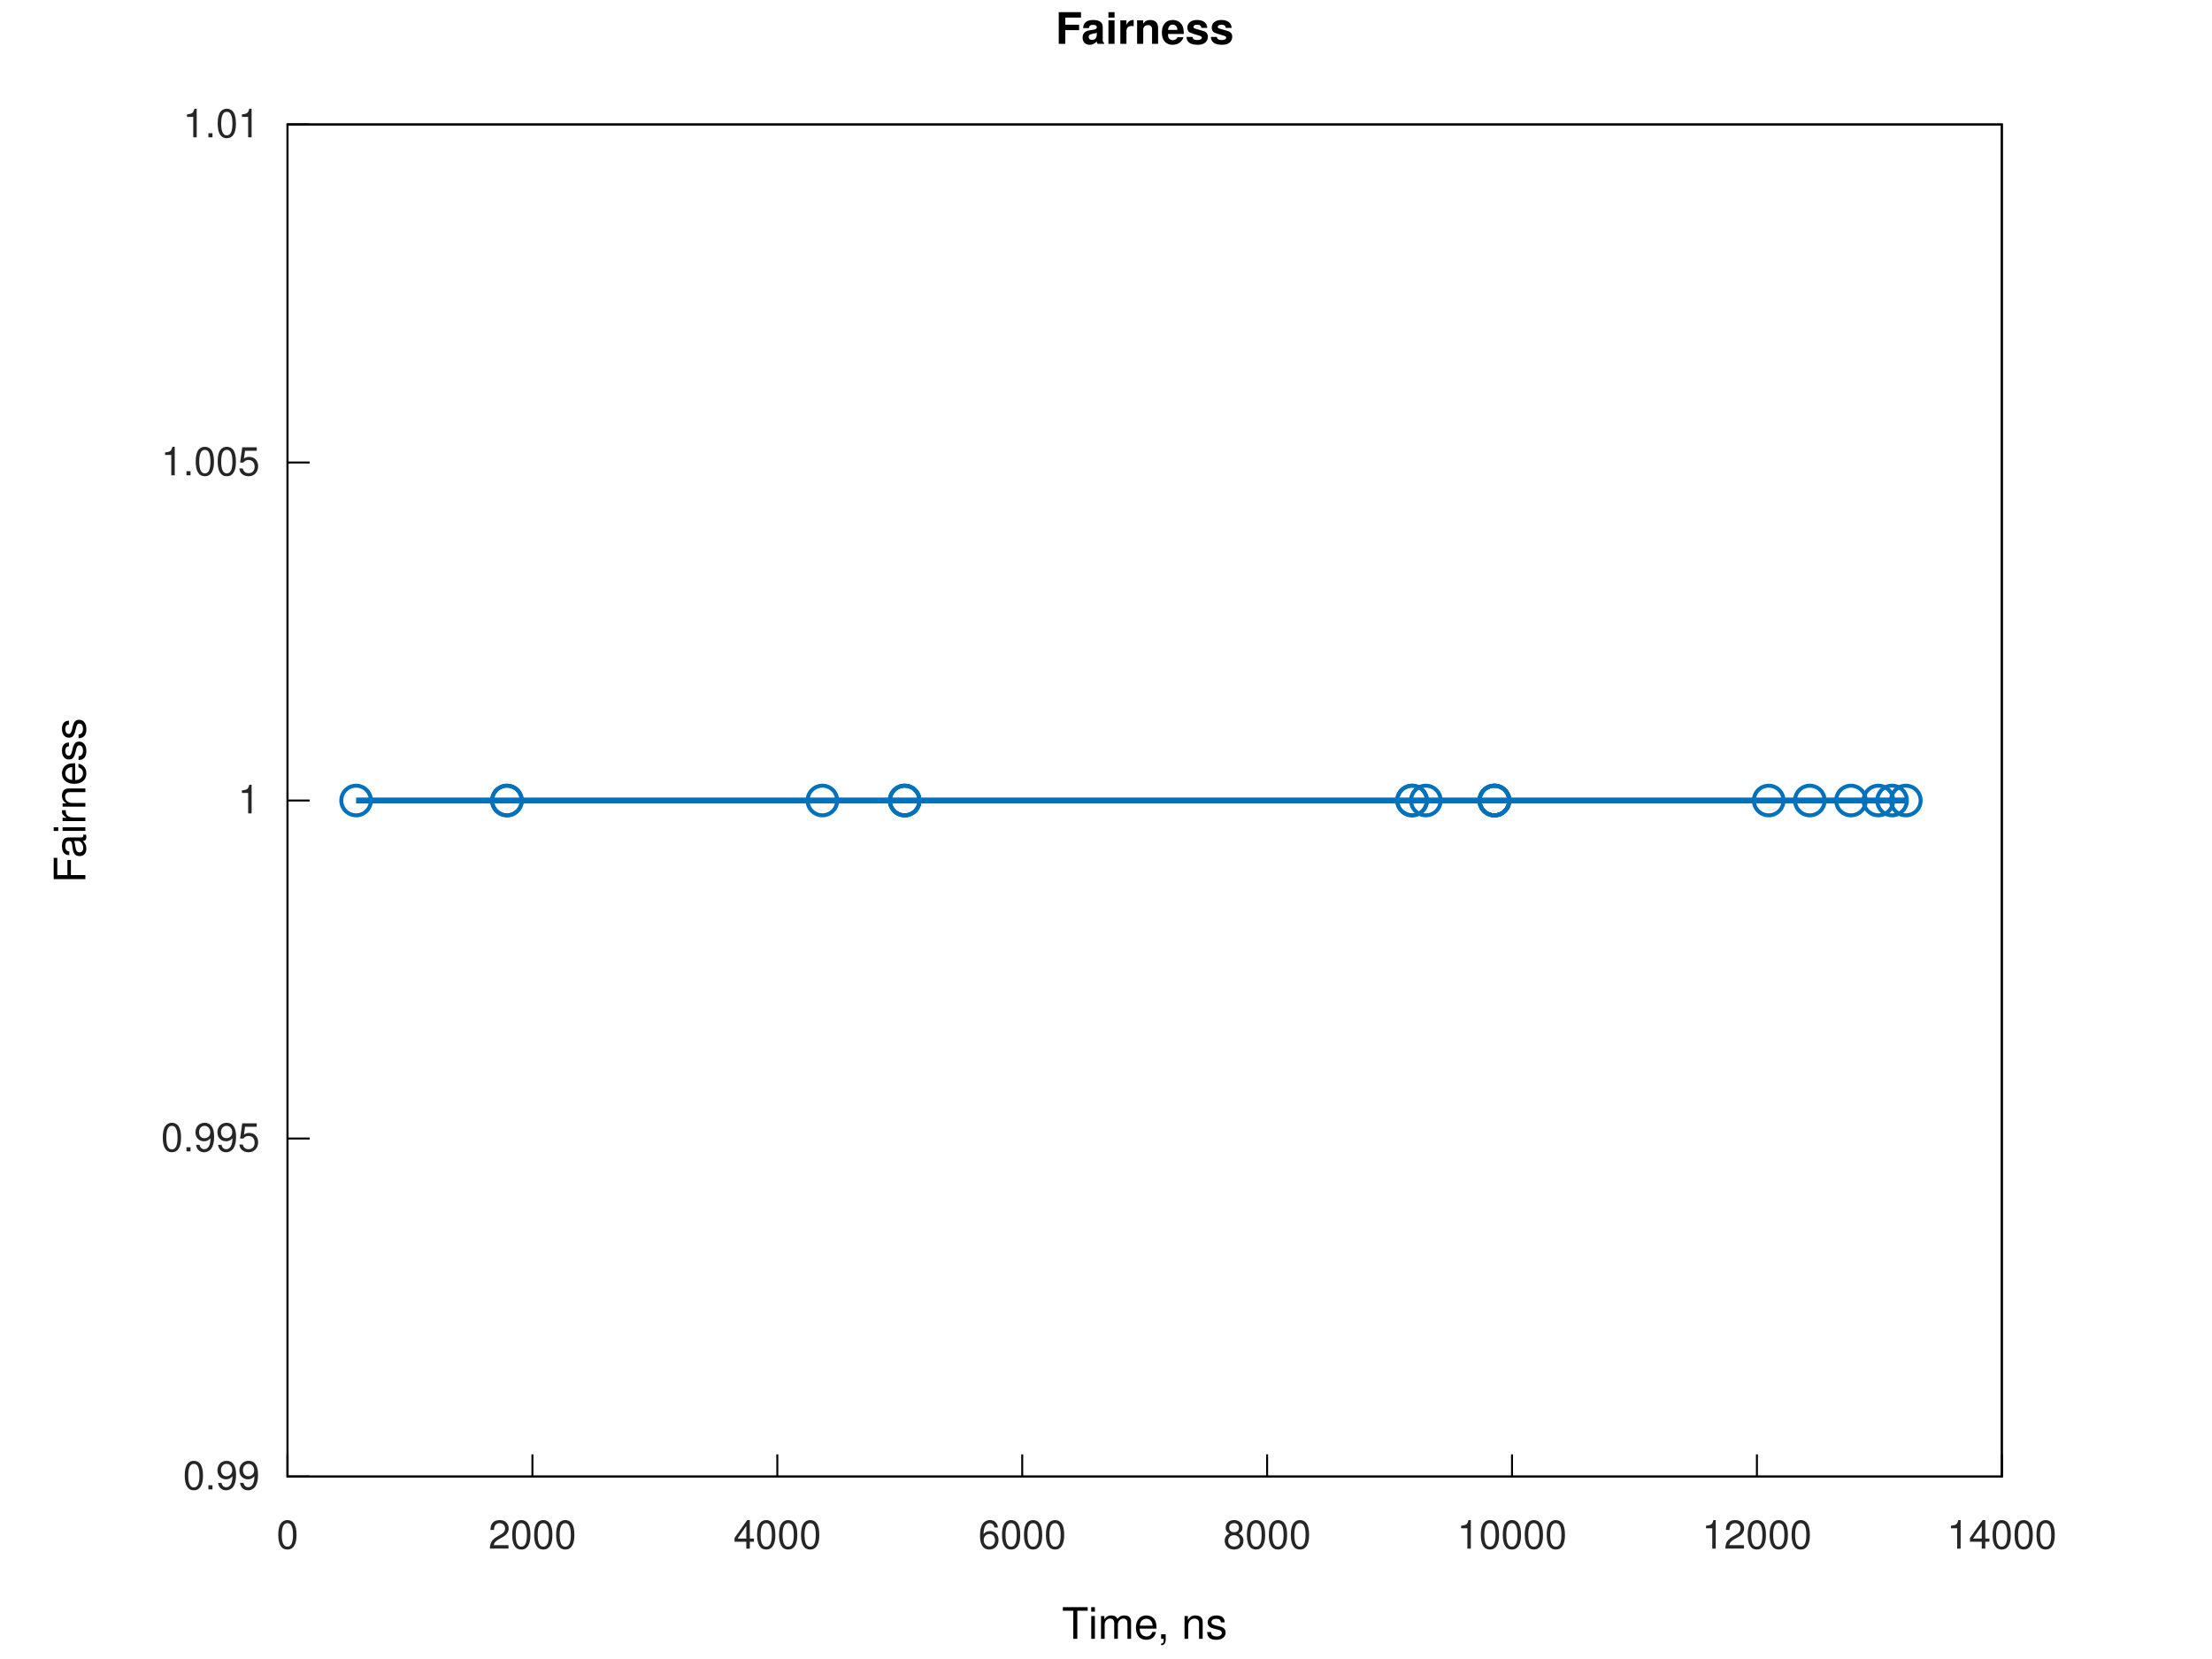
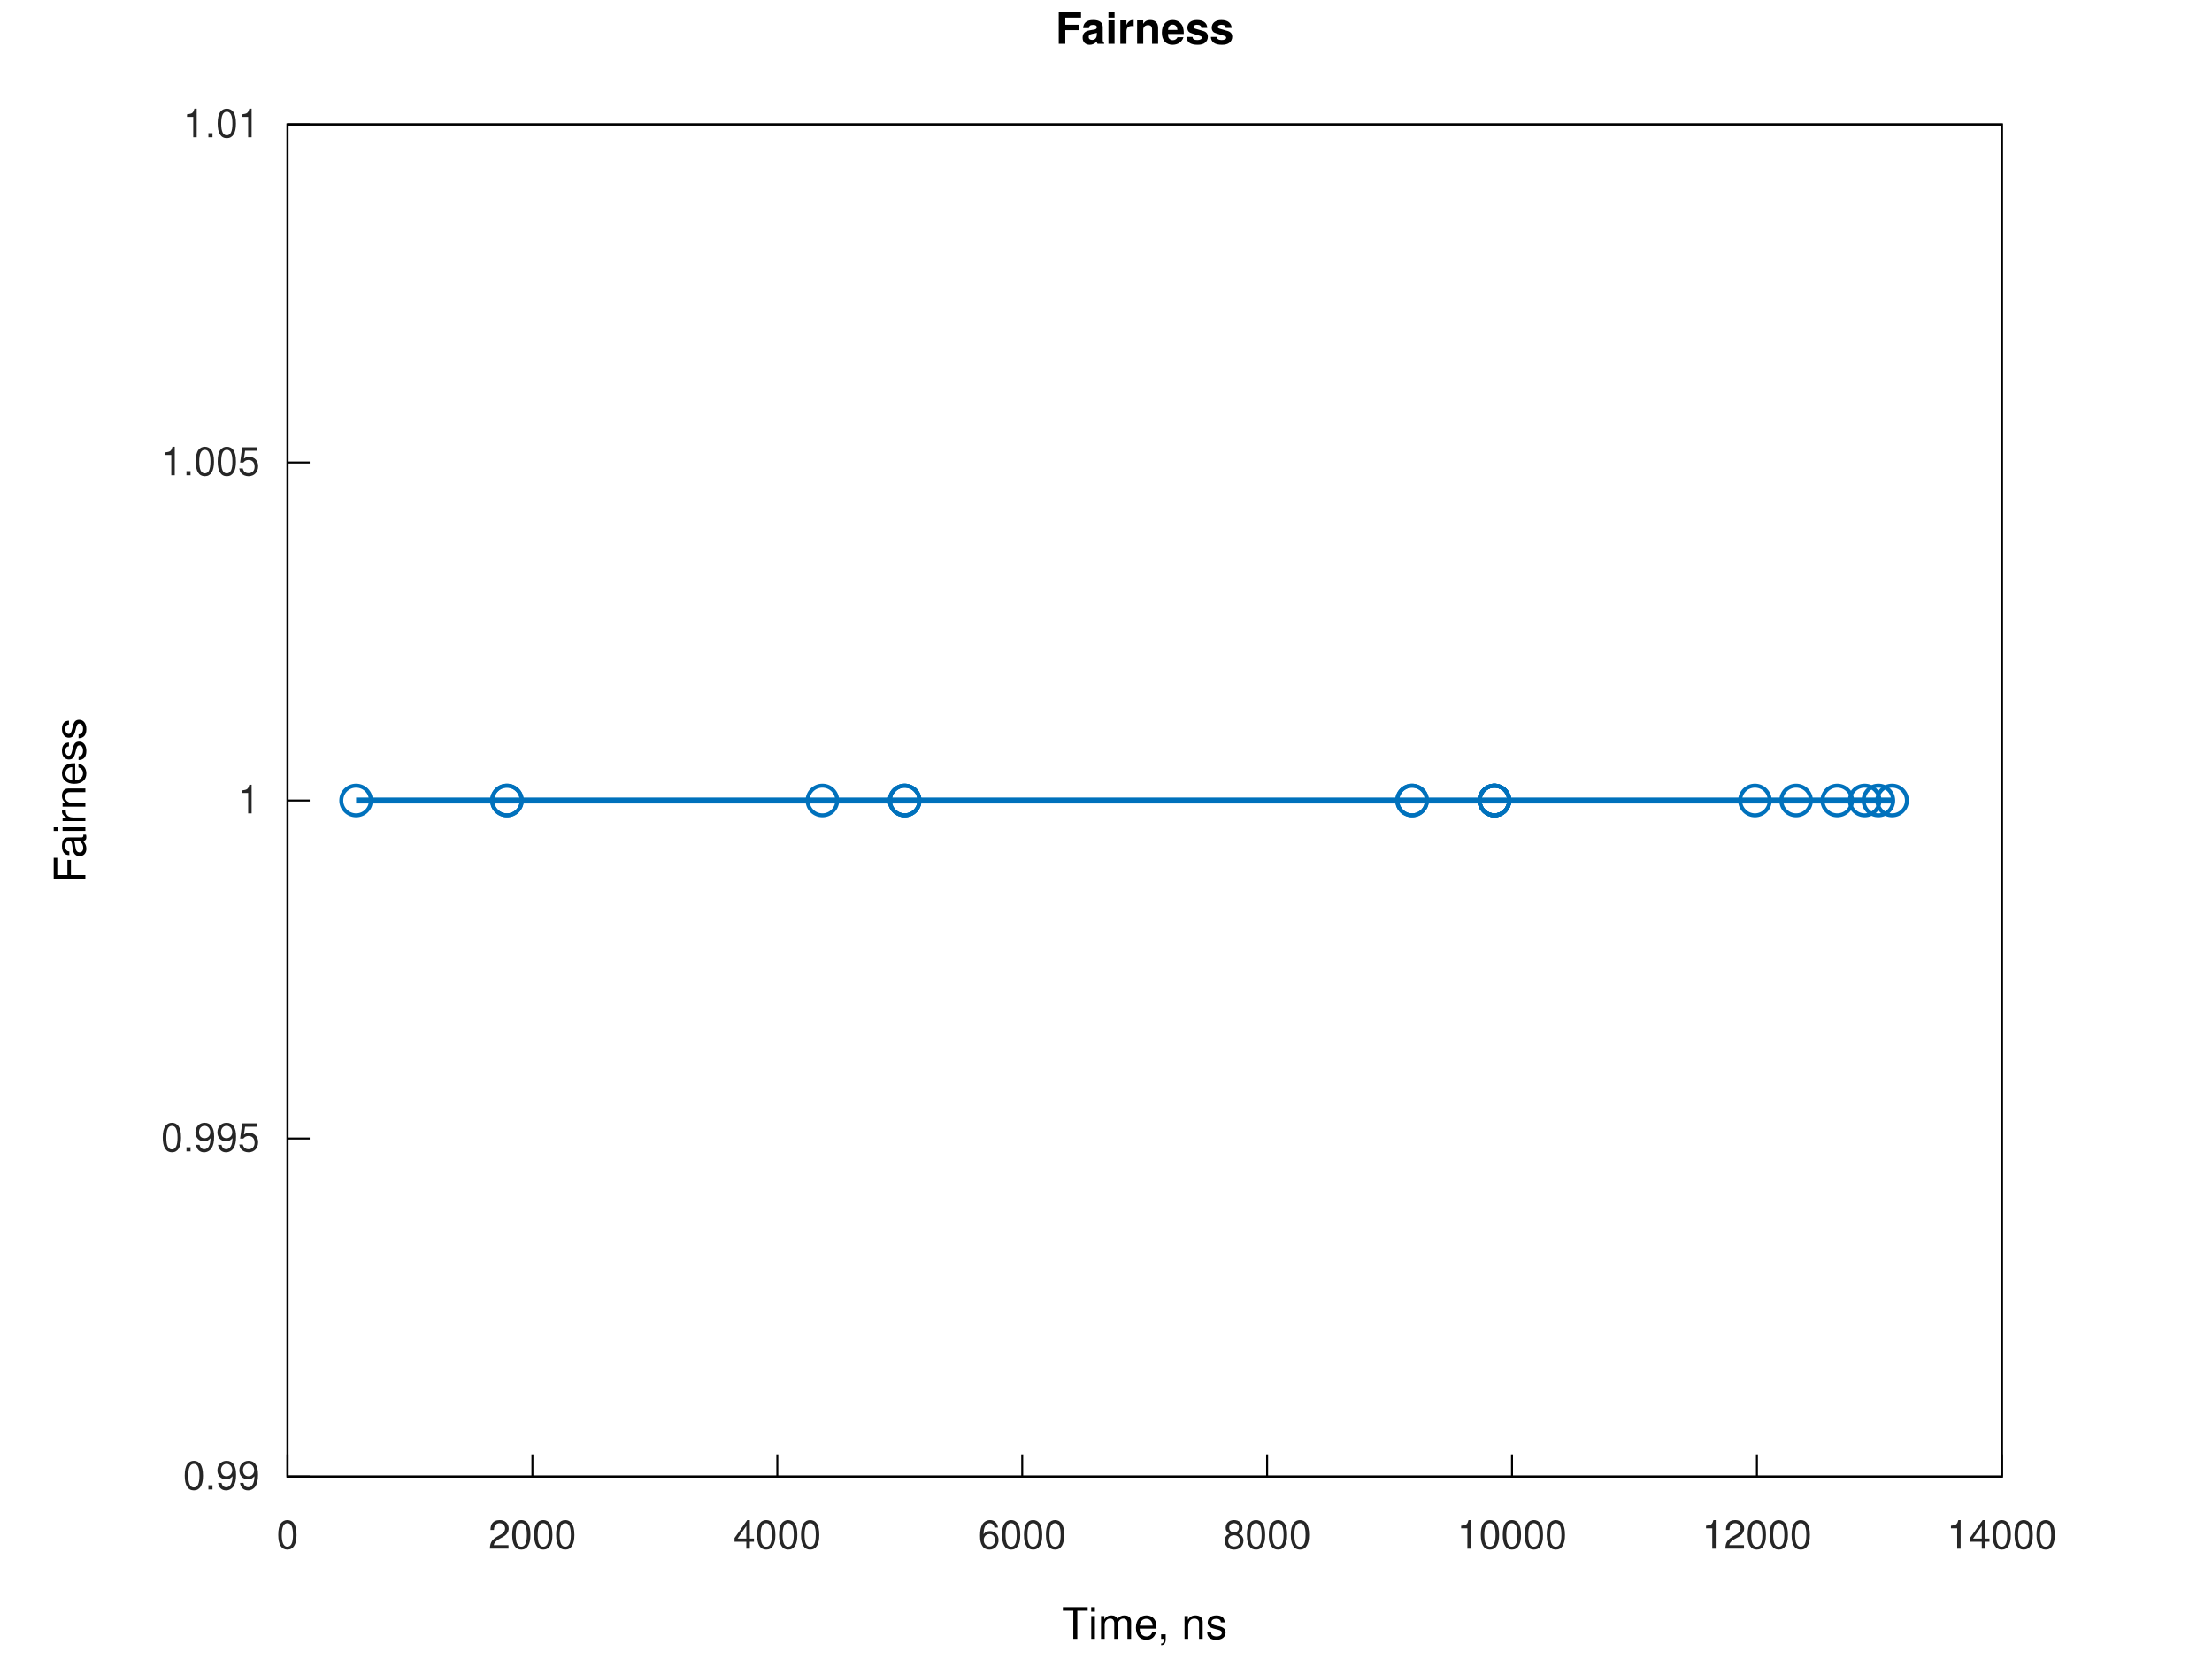
<svg xmlns="http://www.w3.org/2000/svg" xmlns:xlink="http://www.w3.org/1999/xlink" width="560" height="420" viewBox="0 0 560 420">
  <g id="gnuplot_canvas">
    <rect x="0" y="0" width="560" height="420" fill="none" />
    <defs>
      <circle id="gpDot" r="0.5" stroke-width="0.5" stroke="currentColor" />
      <path id="gpPt0" stroke-width="0.267" stroke="currentColor" d="M-1,0 h2 M0,-1 v2" />
      <path id="gpPt1" stroke-width="0.267" stroke="currentColor" d="M-1,-1 L1,1 M1,-1 L-1,1" />
      <path id="gpPt2" stroke-width="0.267" stroke="currentColor" d="M-1,0 L1,0 M0,-1 L0,1 M-1,-1 L1,1 M-1,1 L1,-1" />
      <rect id="gpPt3" stroke-width="0.267" stroke="currentColor" x="-1" y="-1" width="2" height="2" />
      <rect id="gpPt4" stroke-width="0.267" stroke="currentColor" fill="currentColor" x="-1" y="-1" width="2" height="2" />
      <circle id="gpPt5" stroke-width="0.267" stroke="currentColor" cx="0" cy="0" r="1" />
      <use xlink:href="#gpPt5" id="gpPt6" fill="currentColor" stroke="none" />
      <path id="gpPt7" stroke-width="0.267" stroke="currentColor" d="M0,-1.33 L-1.33,0.67 L1.33,0.67 z" />
      <use xlink:href="#gpPt7" id="gpPt8" fill="currentColor" stroke="none" />
      <use xlink:href="#gpPt7" id="gpPt9" stroke="currentColor" transform="rotate(180)" />
      <use xlink:href="#gpPt9" id="gpPt10" fill="currentColor" stroke="none" />
      <use xlink:href="#gpPt3" id="gpPt11" stroke="currentColor" transform="rotate(45)" />
      <use xlink:href="#gpPt11" id="gpPt12" fill="currentColor" stroke="none" />
      <path id="gpPt13" stroke-width="0.267" stroke="currentColor" d="M0,1.330 L1.265,0.411 L0.782,-1.067 L-0.782,-1.076 L-1.265,0.411 z" />
      <use xlink:href="#gpPt13" id="gpPt14" fill="currentColor" stroke="none" />
      <filter id="textbox" filterUnits="objectBoundingBox" x="0" y="0" height="1" width="1">
        <feFlood flood-color="white" flood-opacity="1" result="bgnd" />
        <feComposite in="SourceGraphic" in2="bgnd" operator="atop" />
      </filter>
      <filter id="greybox" filterUnits="objectBoundingBox" x="0" y="0" height="1" width="1">
        <feFlood flood-color="lightgrey" flood-opacity="1" result="grey" />
        <feComposite in="SourceGraphic" in2="grey" operator="atop" />
      </filter>
    </defs>
    <g fill="none" color="white" stroke="currentColor" stroke-width="1.00" stroke-linecap="butt" stroke-linejoin="miter">
</g>
    <g fill="none" color="white" stroke="currentColor" stroke-width="0.50" stroke-linecap="butt" stroke-linejoin="miter">
</g>
    <g fill="none" color="black" stroke="currentColor" stroke-width="0.50" stroke-linecap="butt" stroke-linejoin="miter">
      <path stroke="rgb(  0,   0,   0)" d="M72.79,373.81 L78.41,373.81  " />
      <g transform="translate(65.79,377.06)" stroke="none" fill="rgb(38,38,38)" font-family="Helvetica" font-size="10.00" text-anchor="end">
        <text>
          <tspan font-family="Helvetica">0.99</tspan>
        </text>
      </g>
    </g>
    <g fill="none" color="black" stroke="currentColor" stroke-width="0.50" stroke-linecap="butt" stroke-linejoin="miter">
      <path stroke="rgb(  0,   0,   0)" d="M72.79,288.23 L78.41,288.23  " />
      <g transform="translate(65.79,291.48)" stroke="none" fill="rgb(38,38,38)" font-family="Helvetica" font-size="10.00" text-anchor="end">
        <text>
          <tspan font-family="Helvetica">0.995</tspan>
        </text>
      </g>
    </g>
    <g fill="none" color="black" stroke="currentColor" stroke-width="0.50" stroke-linecap="butt" stroke-linejoin="miter">
      <path stroke="rgb(  0,   0,   0)" d="M72.79,202.66 L78.41,202.66  " />
      <g transform="translate(65.79,205.91)" stroke="none" fill="rgb(38,38,38)" font-family="Helvetica" font-size="10.00" text-anchor="end">
        <text>
          <tspan font-family="Helvetica">1</tspan>
        </text>
      </g>
    </g>
    <g fill="none" color="black" stroke="currentColor" stroke-width="0.50" stroke-linecap="butt" stroke-linejoin="miter">
      <path stroke="rgb(  0,   0,   0)" d="M72.79,117.09 L78.41,117.09  " />
      <g transform="translate(65.79,120.34)" stroke="none" fill="rgb(38,38,38)" font-family="Helvetica" font-size="10.00" text-anchor="end">
        <text>
          <tspan font-family="Helvetica">1.005</tspan>
        </text>
      </g>
    </g>
    <g fill="none" color="black" stroke="currentColor" stroke-width="0.50" stroke-linecap="butt" stroke-linejoin="miter">
      <path stroke="rgb(  0,   0,   0)" d="M72.79,31.51 L78.41,31.51  " />
      <g transform="translate(65.79,34.76)" stroke="none" fill="rgb(38,38,38)" font-family="Helvetica" font-size="10.00" text-anchor="end">
        <text>
          <tspan font-family="Helvetica">1.01</tspan>
        </text>
      </g>
    </g>
    <g fill="none" color="black" stroke="currentColor" stroke-width="0.50" stroke-linecap="butt" stroke-linejoin="miter">
      <path stroke="rgb(  0,   0,   0)" d="M72.79,373.81 L72.79,368.19  " />
      <g transform="translate(72.79,392.06)" stroke="none" fill="rgb(38,38,38)" font-family="Helvetica" font-size="10.00" text-anchor="middle">
        <text>
          <tspan font-family="Helvetica">0</tspan>
        </text>
      </g>
    </g>
    <g fill="none" color="black" stroke="currentColor" stroke-width="0.50" stroke-linecap="butt" stroke-linejoin="miter">
      <path stroke="rgb(  0,   0,   0)" d="M134.79,373.81 L134.79,368.19  " />
      <g transform="translate(134.79,392.06)" stroke="none" fill="rgb(38,38,38)" font-family="Helvetica" font-size="10.00" text-anchor="middle">
        <text>
          <tspan font-family="Helvetica">2000</tspan>
        </text>
      </g>
    </g>
    <g fill="none" color="black" stroke="currentColor" stroke-width="0.50" stroke-linecap="butt" stroke-linejoin="miter">
      <path stroke="rgb(  0,   0,   0)" d="M196.79,373.81 L196.79,368.19  " />
      <g transform="translate(196.79,392.06)" stroke="none" fill="rgb(38,38,38)" font-family="Helvetica" font-size="10.00" text-anchor="middle">
        <text>
          <tspan font-family="Helvetica">4000</tspan>
        </text>
      </g>
    </g>
    <g fill="none" color="black" stroke="currentColor" stroke-width="0.50" stroke-linecap="butt" stroke-linejoin="miter">
      <path stroke="rgb(  0,   0,   0)" d="M258.79,373.81 L258.79,368.19  " />
      <g transform="translate(258.79,392.06)" stroke="none" fill="rgb(38,38,38)" font-family="Helvetica" font-size="10.00" text-anchor="middle">
        <text>
          <tspan font-family="Helvetica">6000</tspan>
        </text>
      </g>
    </g>
    <g fill="none" color="black" stroke="currentColor" stroke-width="0.50" stroke-linecap="butt" stroke-linejoin="miter">
      <path stroke="rgb(  0,   0,   0)" d="M320.79,373.81 L320.79,368.19  " />
      <g transform="translate(320.79,392.06)" stroke="none" fill="rgb(38,38,38)" font-family="Helvetica" font-size="10.00" text-anchor="middle">
        <text>
          <tspan font-family="Helvetica">8000</tspan>
        </text>
      </g>
    </g>
    <g fill="none" color="black" stroke="currentColor" stroke-width="0.50" stroke-linecap="butt" stroke-linejoin="miter">
      <path stroke="rgb(  0,   0,   0)" d="M382.79,373.81 L382.79,368.19  " />
      <g transform="translate(382.79,392.06)" stroke="none" fill="rgb(38,38,38)" font-family="Helvetica" font-size="10.00" text-anchor="middle">
        <text>
          <tspan font-family="Helvetica">10000</tspan>
        </text>
      </g>
    </g>
    <g fill="none" color="black" stroke="currentColor" stroke-width="0.50" stroke-linecap="butt" stroke-linejoin="miter">
      <path stroke="rgb(  0,   0,   0)" d="M444.79,373.81 L444.79,368.19  " />
      <g transform="translate(444.79,392.06)" stroke="none" fill="rgb(38,38,38)" font-family="Helvetica" font-size="10.00" text-anchor="middle">
        <text>
          <tspan font-family="Helvetica">12000</tspan>
        </text>
      </g>
    </g>
    <g fill="none" color="black" stroke="currentColor" stroke-width="0.50" stroke-linecap="butt" stroke-linejoin="miter">
      <path stroke="rgb(  0,   0,   0)" d="M506.79,373.81 L506.79,368.19  " />
      <g transform="translate(506.79,392.06)" stroke="none" fill="rgb(38,38,38)" font-family="Helvetica" font-size="10.00" text-anchor="middle">
        <text>
          <tspan font-family="Helvetica">14000</tspan>
        </text>
      </g>
    </g>
    <g fill="none" color="black" stroke="currentColor" stroke-width="0.50" stroke-linecap="butt" stroke-linejoin="miter">
</g>
    <g fill="none" color="black" stroke="currentColor" stroke-width="0.50" stroke-linecap="butt" stroke-linejoin="miter">
      <path stroke="rgb(  0,   0,   0)" d="M72.79,31.51 L72.79,373.81 L506.79,373.81 L506.79,31.51 L72.79,31.51 Z  " />
    </g>
    <g fill="none" color="black" stroke="currentColor" stroke-width="0.50" stroke-linecap="butt" stroke-linejoin="miter">
</g>
    <g id="gnuplot_plot_1a">
      <g fill="none" color="white" stroke="rgb(  0,   0,   0)" stroke-width="1.50" stroke-linecap="butt" stroke-linejoin="miter">
</g>
      <g fill="none" color="black" stroke="currentColor" stroke-width="1.50" stroke-linecap="butt" stroke-linejoin="miter">
-         <path stroke="rgb(  0, 113, 188)" d="M90.15,202.66 L128.34,202.66 L208.20,202.66 L229.03,202.66 L357.49,202.66 L360.97,202.66 L378.33,202.66 L447.77,202.66   L458.18,202.66 L468.60,202.66 L475.54,202.66 L479.01,202.66 L482.49,202.66  " />
+         <path stroke="rgb(  0, 113, 188)" d="M90.15,202.66 L128.34,202.66 L208.20,202.66 L229.03,202.66 L357.49,202.66 L378.33,202.66 L444.29,202.66 L454.71,202.66   L465.13,202.66 L472.07,202.66 L475.54,202.66 L479.01,202.66  " />
        <use xlink:href="#gpPt5" transform="translate(90.15,202.66) scale(3.75)" color="rgb(  0, 113, 188)" />
        <use xlink:href="#gpPt5" transform="translate(128.34,202.66) scale(3.75)" color="rgb(  0, 113, 188)" />
        <use xlink:href="#gpPt5" transform="translate(128.34,202.66) scale(3.75)" color="rgb(  0, 113, 188)" />
        <use xlink:href="#gpPt5" transform="translate(208.20,202.66) scale(3.75)" color="rgb(  0, 113, 188)" />
        <use xlink:href="#gpPt5" transform="translate(229.03,202.66) scale(3.75)" color="rgb(  0, 113, 188)" />
        <use xlink:href="#gpPt5" transform="translate(229.03,202.66) scale(3.75)" color="rgb(  0, 113, 188)" />
        <use xlink:href="#gpPt5" transform="translate(229.03,202.66) scale(3.75)" color="rgb(  0, 113, 188)" />
        <use xlink:href="#gpPt5" transform="translate(357.49,202.66) scale(3.75)" color="rgb(  0, 113, 188)" />
        <use xlink:href="#gpPt5" transform="translate(357.49,202.66) scale(3.75)" color="rgb(  0, 113, 188)" />
-         <use xlink:href="#gpPt5" transform="translate(360.97,202.66) scale(3.75)" color="rgb(  0, 113, 188)" />
-         <use xlink:href="#gpPt5" transform="translate(378.33,202.66) scale(3.75)" color="rgb(  0, 113, 188)" />
-         <use xlink:href="#gpPt5" transform="translate(378.33,202.66) scale(3.75)" color="rgb(  0, 113, 188)" />
-         <use xlink:href="#gpPt5" transform="translate(378.33,202.66) scale(3.75)" color="rgb(  0, 113, 188)" />
-         <use xlink:href="#gpPt5" transform="translate(378.33,202.66) scale(3.75)" color="rgb(  0, 113, 188)" />
-         <use xlink:href="#gpPt5" transform="translate(378.33,202.66) scale(3.75)" color="rgb(  0, 113, 188)" />
-         <use xlink:href="#gpPt5" transform="translate(447.77,202.66) scale(3.75)" color="rgb(  0, 113, 188)" />
-         <use xlink:href="#gpPt5" transform="translate(458.18,202.66) scale(3.75)" color="rgb(  0, 113, 188)" />
-         <use xlink:href="#gpPt5" transform="translate(468.60,202.66) scale(3.75)" color="rgb(  0, 113, 188)" />
+         <use xlink:href="#gpPt5" transform="translate(378.33,202.66) scale(3.75)" color="rgb(  0, 113, 188)" />
+         <use xlink:href="#gpPt5" transform="translate(378.33,202.66) scale(3.75)" color="rgb(  0, 113, 188)" />
+         <use xlink:href="#gpPt5" transform="translate(378.33,202.66) scale(3.75)" color="rgb(  0, 113, 188)" />
+         <use xlink:href="#gpPt5" transform="translate(378.33,202.66) scale(3.75)" color="rgb(  0, 113, 188)" />
+         <use xlink:href="#gpPt5" transform="translate(378.33,202.66) scale(3.75)" color="rgb(  0, 113, 188)" />
+         <use xlink:href="#gpPt5" transform="translate(378.33,202.66) scale(3.75)" color="rgb(  0, 113, 188)" />
+         <use xlink:href="#gpPt5" transform="translate(444.29,202.66) scale(3.75)" color="rgb(  0, 113, 188)" />
+         <use xlink:href="#gpPt5" transform="translate(454.71,202.66) scale(3.75)" color="rgb(  0, 113, 188)" />
+         <use xlink:href="#gpPt5" transform="translate(465.13,202.66) scale(3.75)" color="rgb(  0, 113, 188)" />
+         <use xlink:href="#gpPt5" transform="translate(472.07,202.66) scale(3.75)" color="rgb(  0, 113, 188)" />
        <use xlink:href="#gpPt5" transform="translate(475.54,202.66) scale(3.75)" color="rgb(  0, 113, 188)" />
        <use xlink:href="#gpPt5" transform="translate(479.01,202.66) scale(3.75)" color="rgb(  0, 113, 188)" />
-         <use xlink:href="#gpPt5" transform="translate(482.49,202.66) scale(3.75)" color="rgb(  0, 113, 188)" />
      </g>
    </g>
    <g fill="none" color="white" stroke="rgb(  0, 113, 188)" stroke-width="2.00" stroke-linecap="butt" stroke-linejoin="miter">
</g>
    <g fill="none" color="black" stroke="currentColor" stroke-width="2.00" stroke-linecap="butt" stroke-linejoin="miter">
</g>
    <g fill="none" color="black" stroke="black" stroke-width="0.50" stroke-linecap="butt" stroke-linejoin="miter">
</g>
    <g fill="none" color="black" stroke="currentColor" stroke-width="0.50" stroke-linecap="butt" stroke-linejoin="miter">
      <path stroke="rgb(  0,   0,   0)" d="M72.79,31.51 L72.79,373.81 L506.79,373.81 L506.79,31.51 L72.79,31.51 Z  " />
      <g transform="translate(21.61,202.66) rotate(270.00)" stroke="none" fill="rgb(0,0,0)" font-family="Helvetica" font-size="11.00" text-anchor="middle">
        <text>
          <tspan font-family="Helvetica">Fairness</tspan>
        </text>
      </g>
    </g>
    <g fill="none" color="black" stroke="currentColor" stroke-width="0.50" stroke-linecap="butt" stroke-linejoin="miter">
      <g transform="translate(289.79,414.89)" stroke="none" fill="rgb(0,0,0)" font-family="Helvetica" font-size="11.00" text-anchor="middle">
        <text>
          <tspan font-family="Helvetica">Time, ns</tspan>
        </text>
      </g>
    </g>
    <g fill="none" color="black" stroke="currentColor" stroke-width="0.50" stroke-linecap="butt" stroke-linejoin="miter">
</g>
    <g fill="none" color="black" stroke="currentColor" stroke-width="0.50" stroke-linecap="butt" stroke-linejoin="miter">
      <g transform="translate(289.79,11.09)" stroke="none" fill="rgb(0,0,0)" font-family="Helvetica" font-size="11.00" text-anchor="middle">
        <text>
          <tspan font-family="Helvetica" font-weight="bold">Fairness</tspan>
        </text>
      </g>
    </g>
    <g fill="none" color="black" stroke="currentColor" stroke-width="0.50" stroke-linecap="butt" stroke-linejoin="miter">
</g>
  </g>
</svg>
